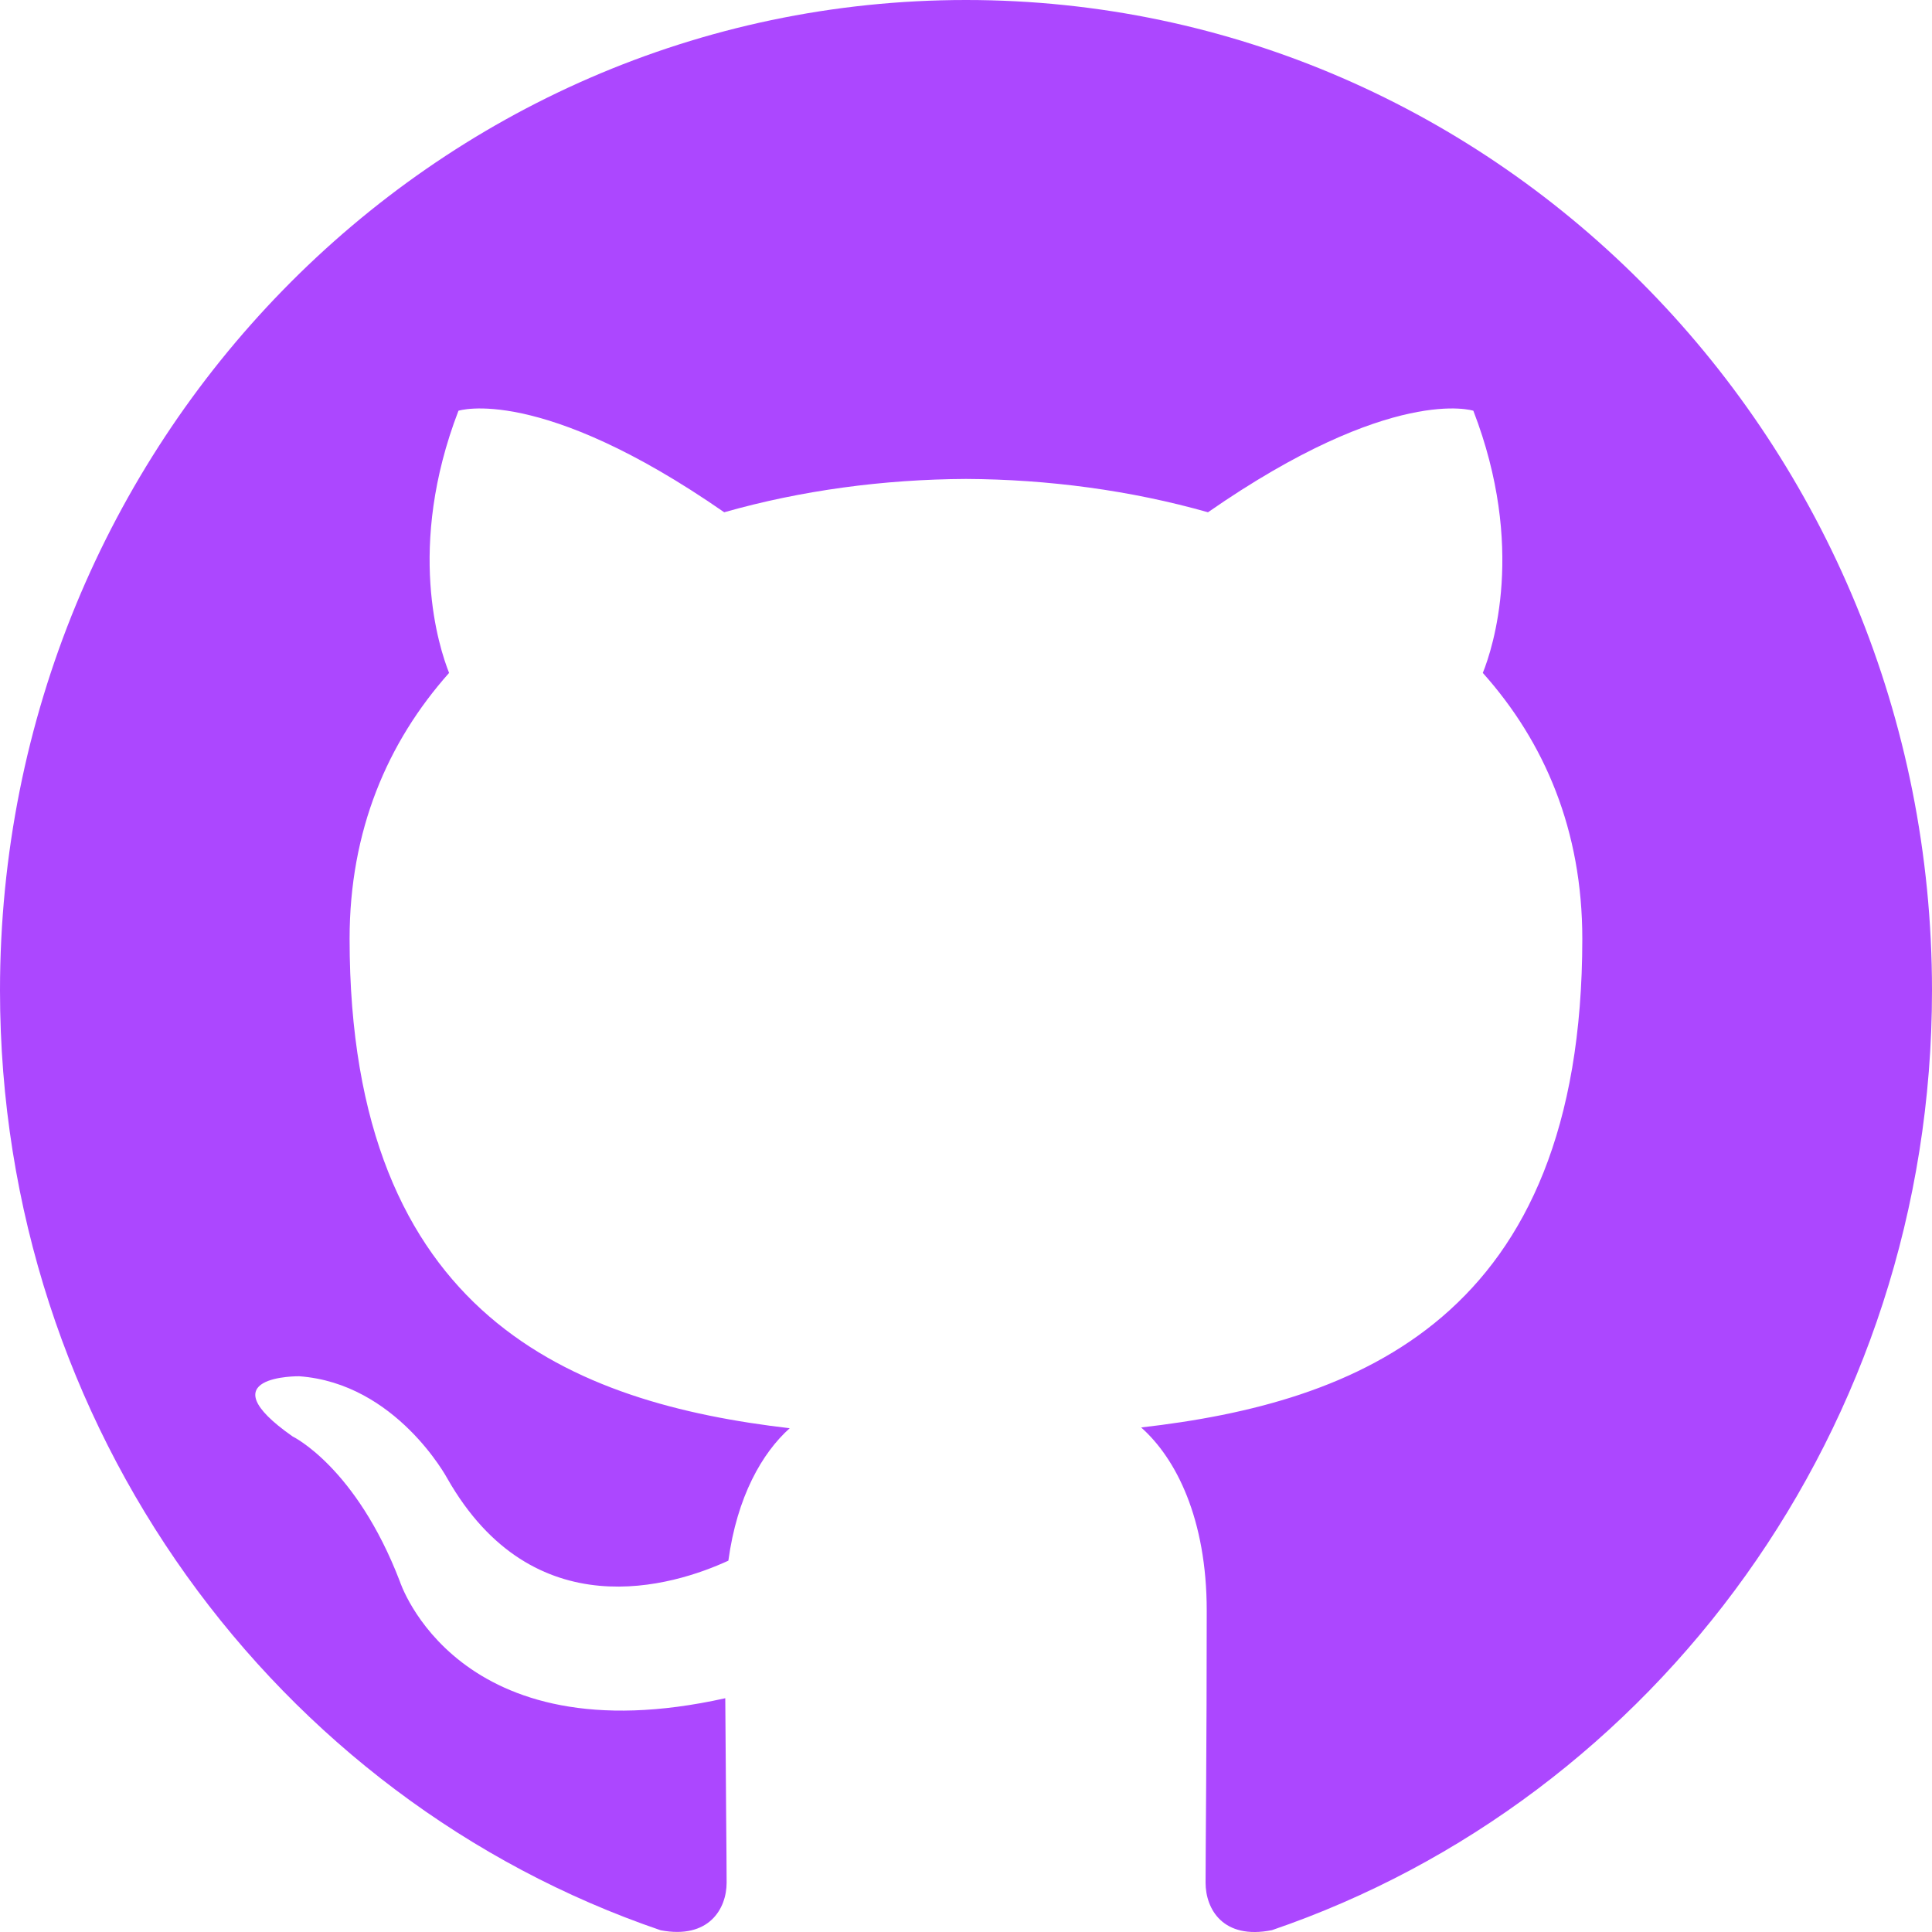
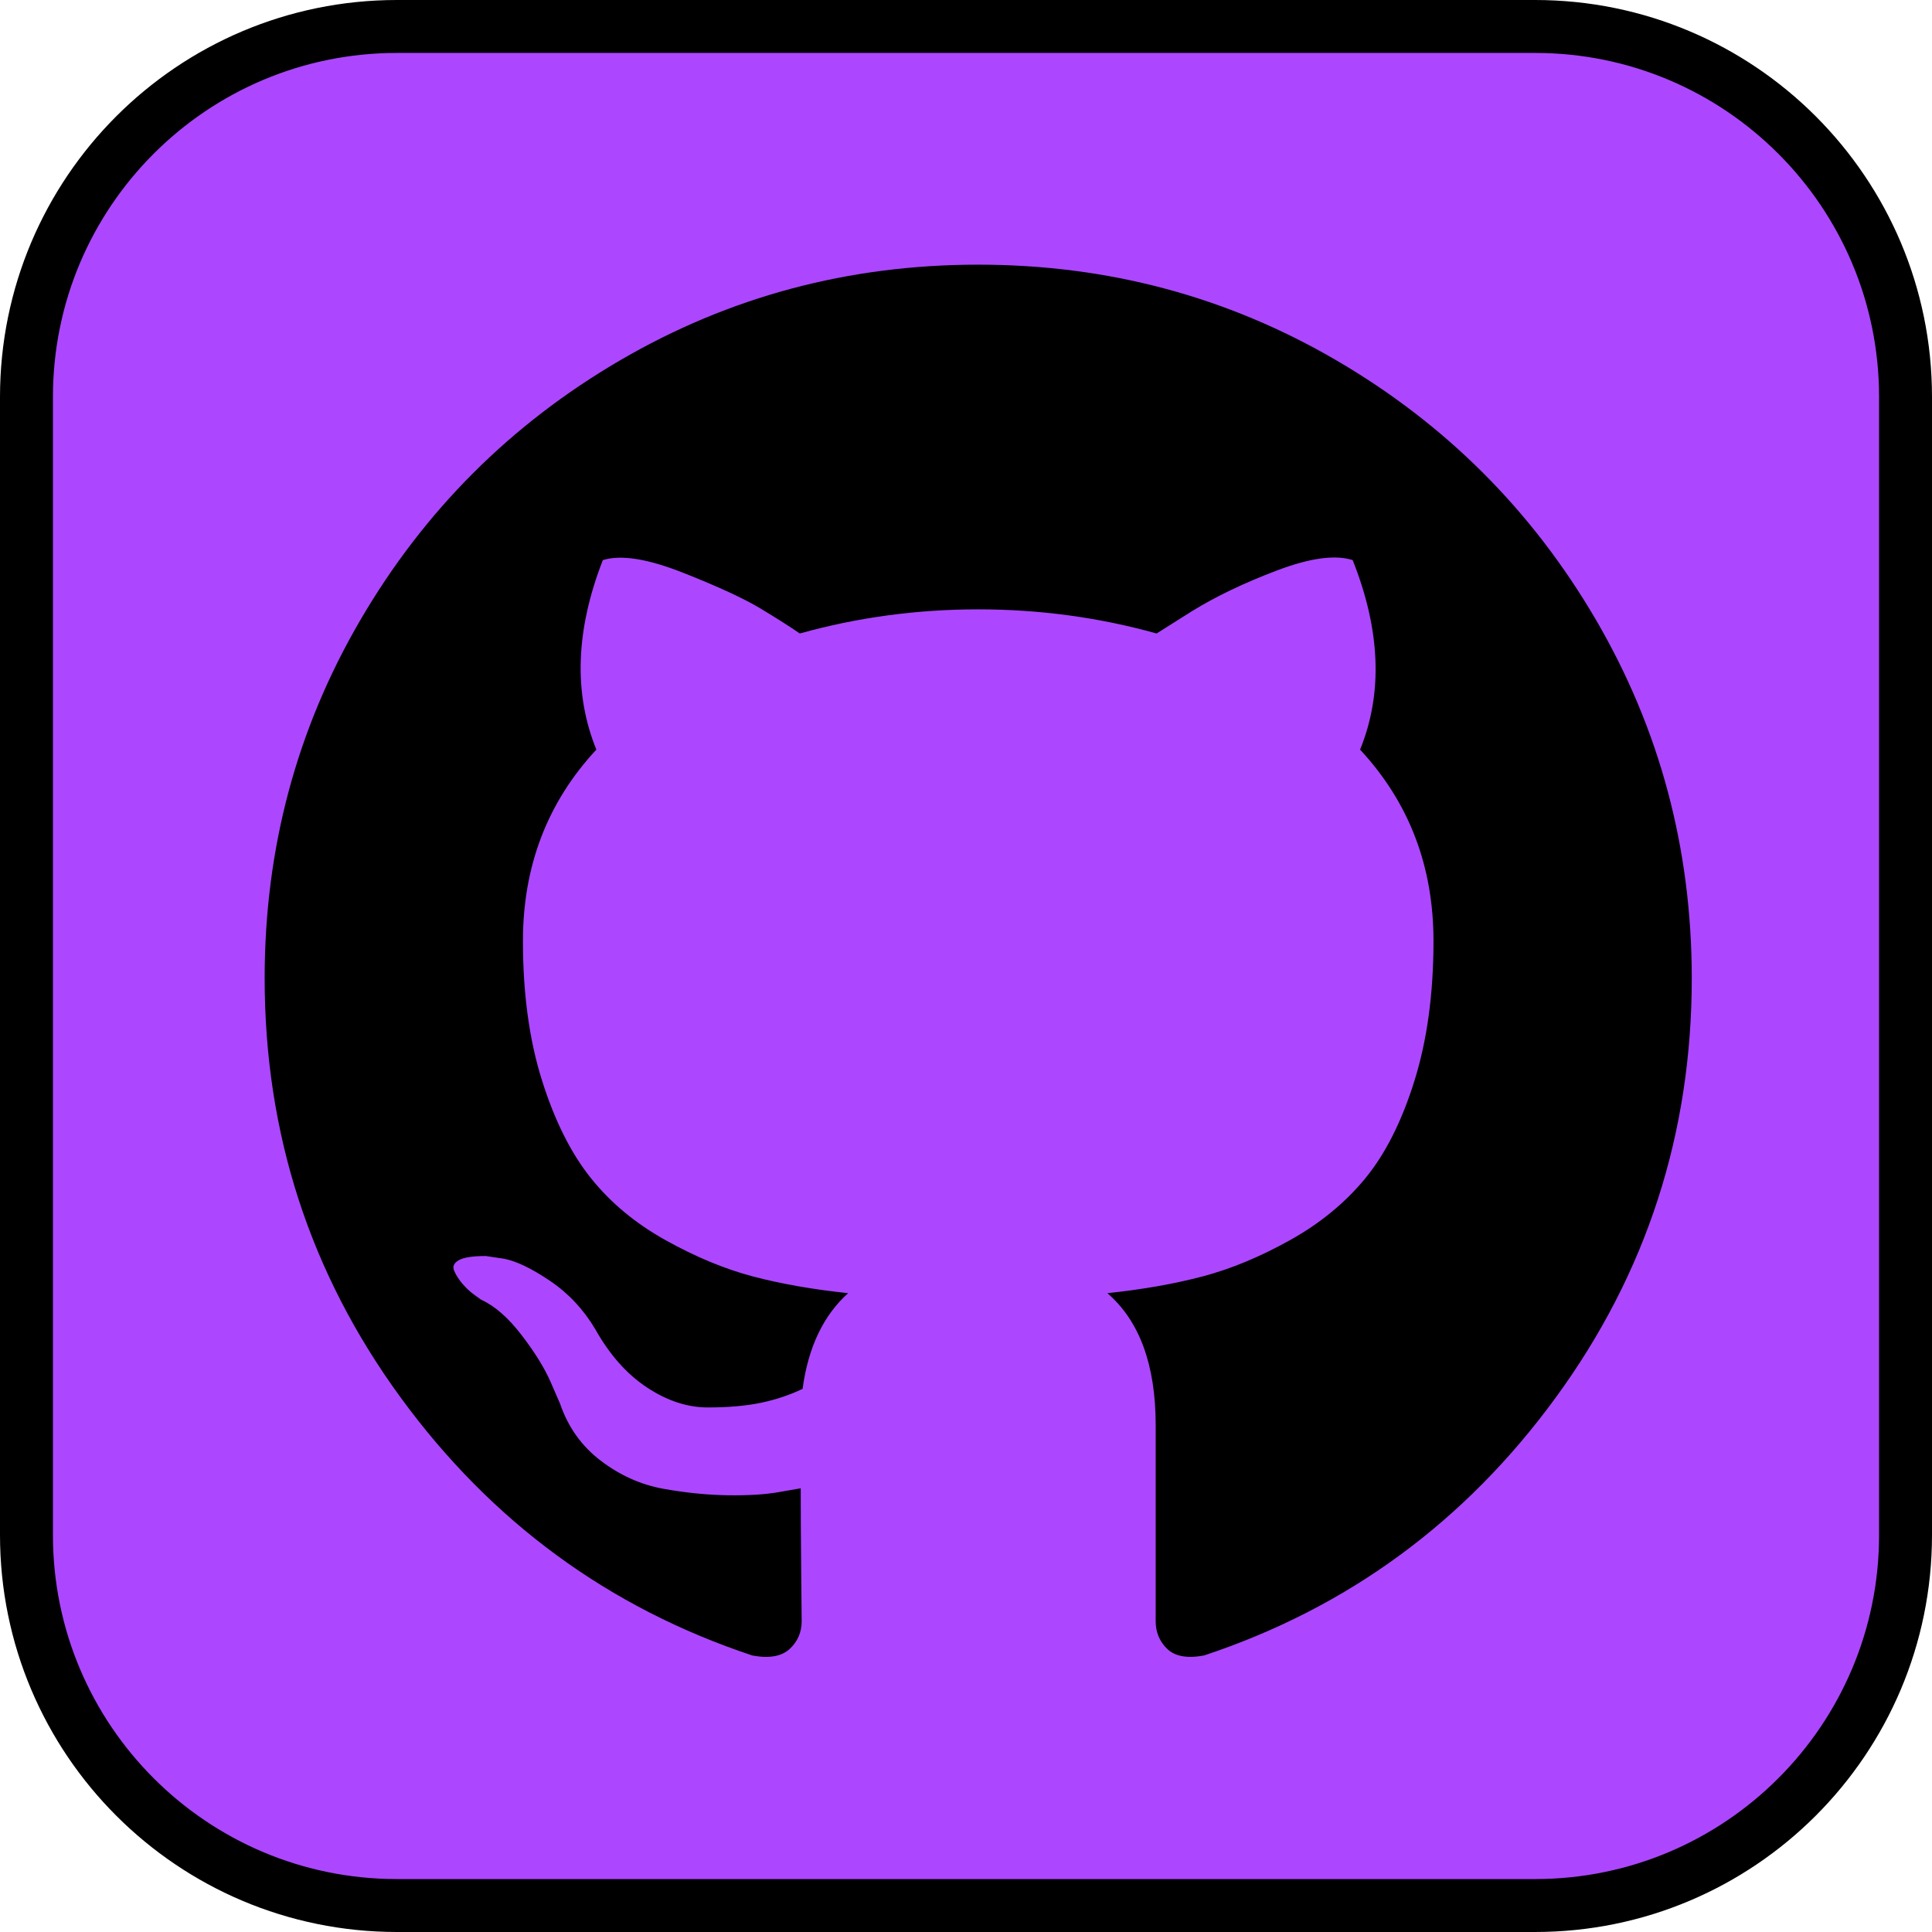
- <svg xmlns="http://www.w3.org/2000/svg" width="800px" height="800px" viewBox="0 0 20 20" version="1.1">
+ <svg xmlns="http://www.w3.org/2000/svg" width="800px" height="800px" viewBox="0 0 73 73" version="1.1">
  <defs>

</defs>
-   <g id="Page-1" stroke="none" stroke-width="1" fill="none" fill-rule="evenodd">
-     <g id="Dribbble-Light-Preview" transform="translate(-140, -7559)" fill="#ac47ff">
-       <g id="icons" transform="translate(56, 160)">
-         <path d="M94,7399 C99.523,7399 104,7403.59 104,7409.253 C104,7413.782 101.138,7417.624 97.167,7418.981 C96.66,7419.082 96.48,7418.762 96.48,7418.489 C96.48,7418.151 96.492,7417.047 96.492,7415.675 C96.492,7414.719 96.172,7414.095 95.813,7413.777 C98.04,7413.523 100.38,7412.656 100.38,7408.718 C100.38,7407.598 99.992,7406.684 99.35,7405.966 C99.454,7405.707 99.797,7404.664 99.252,7403.252 C99.252,7403.252 98.414,7402.977 96.505,7404.303 C95.706,7404.076 94.85,7403.962 94,7403.958 C93.15,7403.962 92.295,7404.076 91.497,7404.303 C89.586,7402.977 88.746,7403.252 88.746,7403.252 C88.203,7404.664 88.546,7405.707 88.649,7405.966 C88.01,7406.684 87.619,7407.598 87.619,7408.718 C87.619,7412.646 89.954,7413.526 92.175,7413.785 C91.889,7414.041 91.63,7414.493 91.54,7415.156 C90.97,7415.418 89.522,7415.871 88.63,7414.304 C88.63,7414.304 88.101,7413.319 87.097,7413.247 C87.097,7413.247 86.122,7413.234 87.029,7413.87 C87.029,7413.87 87.684,7414.185 88.139,7415.37 C88.139,7415.37 88.726,7417.2 91.508,7416.58 C91.513,7417.437 91.522,7418.245 91.522,7418.489 C91.522,7418.76 91.338,7419.077 90.839,7418.982 C86.865,7417.627 84,7413.783 84,7409.253 C84,7403.59 88.478,7399 94,7399" id="github-[#142]">
+   <g id="team-collaboration/version-control/github" stroke="none" stroke-width="1" fill="none" fill-rule="evenodd">
+     <g id="container" transform="translate(2, 2)" fill-rule="nonzero">
+       <rect id="mask" stroke="#000000" stroke-width="2" fill="#ac47ff" x="-1" y="-1" width="71" height="71" rx="14">
+ 
+ </rect>
+       <path d="M58.307,21.428 C55.896,17.297 52.625,14.027 48.495,11.616 C44.364,9.205 39.854,8 34.961,8 C30.07,8 25.559,9.205 21.428,11.616 C17.297,14.027 14.027,17.297 11.616,21.428 C9.205,25.559 8,30.07 8,34.961 C8,40.836 9.714,46.119 13.143,50.811 C16.572,55.504 21.001,58.751 26.43,60.553 C27.062,60.67 27.53,60.588 27.835,60.307 C28.139,60.027 28.291,59.675 28.291,59.255 C28.291,59.184 28.285,58.553 28.273,57.359 C28.261,56.165 28.255,55.124 28.255,54.235 L27.448,54.375 C26.933,54.469 26.284,54.509 25.499,54.498 C24.716,54.487 23.902,54.404 23.06,54.252 C22.217,54.1 21.433,53.749 20.708,53.199 C19.982,52.649 19.467,51.929 19.163,51.041 L18.812,50.233 C18.578,49.695 18.21,49.098 17.706,48.443 C17.203,47.787 16.694,47.343 16.179,47.109 L15.934,46.933 C15.77,46.816 15.618,46.675 15.477,46.511 C15.337,46.348 15.232,46.184 15.162,46.02 C15.091,45.856 15.149,45.721 15.337,45.615 C15.525,45.51 15.863,45.458 16.355,45.458 L17.057,45.563 C17.525,45.657 18.104,45.937 18.795,46.406 C19.485,46.874 20.053,47.482 20.497,48.231 C21.036,49.191 21.685,49.922 22.446,50.425 C23.206,50.928 23.973,51.18 24.745,51.18 C25.517,51.18 26.184,51.121 26.746,51.005 C27.307,50.888 27.834,50.712 28.326,50.478 C28.536,48.909 29.11,47.704 30.046,46.862 C28.712,46.721 27.512,46.51 26.447,46.23 C25.383,45.948 24.283,45.492 23.148,44.86 C22.012,44.228 21.07,43.444 20.321,42.508 C19.573,41.572 18.958,40.343 18.479,38.822 C17.999,37.3 17.759,35.545 17.759,33.556 C17.759,30.724 18.684,28.313 20.533,26.324 C19.667,24.194 19.748,21.807 20.778,19.163 C21.457,18.952 22.464,19.11 23.797,19.636 C25.131,20.163 26.108,20.614 26.729,20.988 C27.349,21.362 27.846,21.679 28.221,21.936 C30.398,21.328 32.644,21.024 34.961,21.024 C37.278,21.024 39.525,21.328 41.702,21.936 L43.036,21.094 C43.948,20.532 45.026,20.017 46.265,19.549 C47.506,19.081 48.454,18.952 49.11,19.163 C50.163,21.808 50.257,24.195 49.39,26.324 C51.239,28.314 52.164,30.725 52.164,33.556 C52.164,35.546 51.923,37.306 51.444,38.839 C50.965,40.373 50.345,41.601 49.585,42.526 C48.823,43.45 47.875,44.229 46.74,44.86 C45.605,45.492 44.505,45.948 43.44,46.229 C42.375,46.51 41.176,46.722 39.842,46.862 C41.059,47.915 41.667,49.577 41.667,51.847 L41.667,59.254 C41.667,59.674 41.813,60.026 42.106,60.306 C42.399,60.587 42.861,60.669 43.493,60.552 C48.923,58.75 53.352,55.503 56.781,50.81 C60.209,46.118 61.923,40.835 61.923,34.96 C61.922,30.07 60.716,25.559 58.307,21.428 Z" id="Shape" fill="#000000">

</path>
-       </g>
    </g>
  </g>
</svg>
